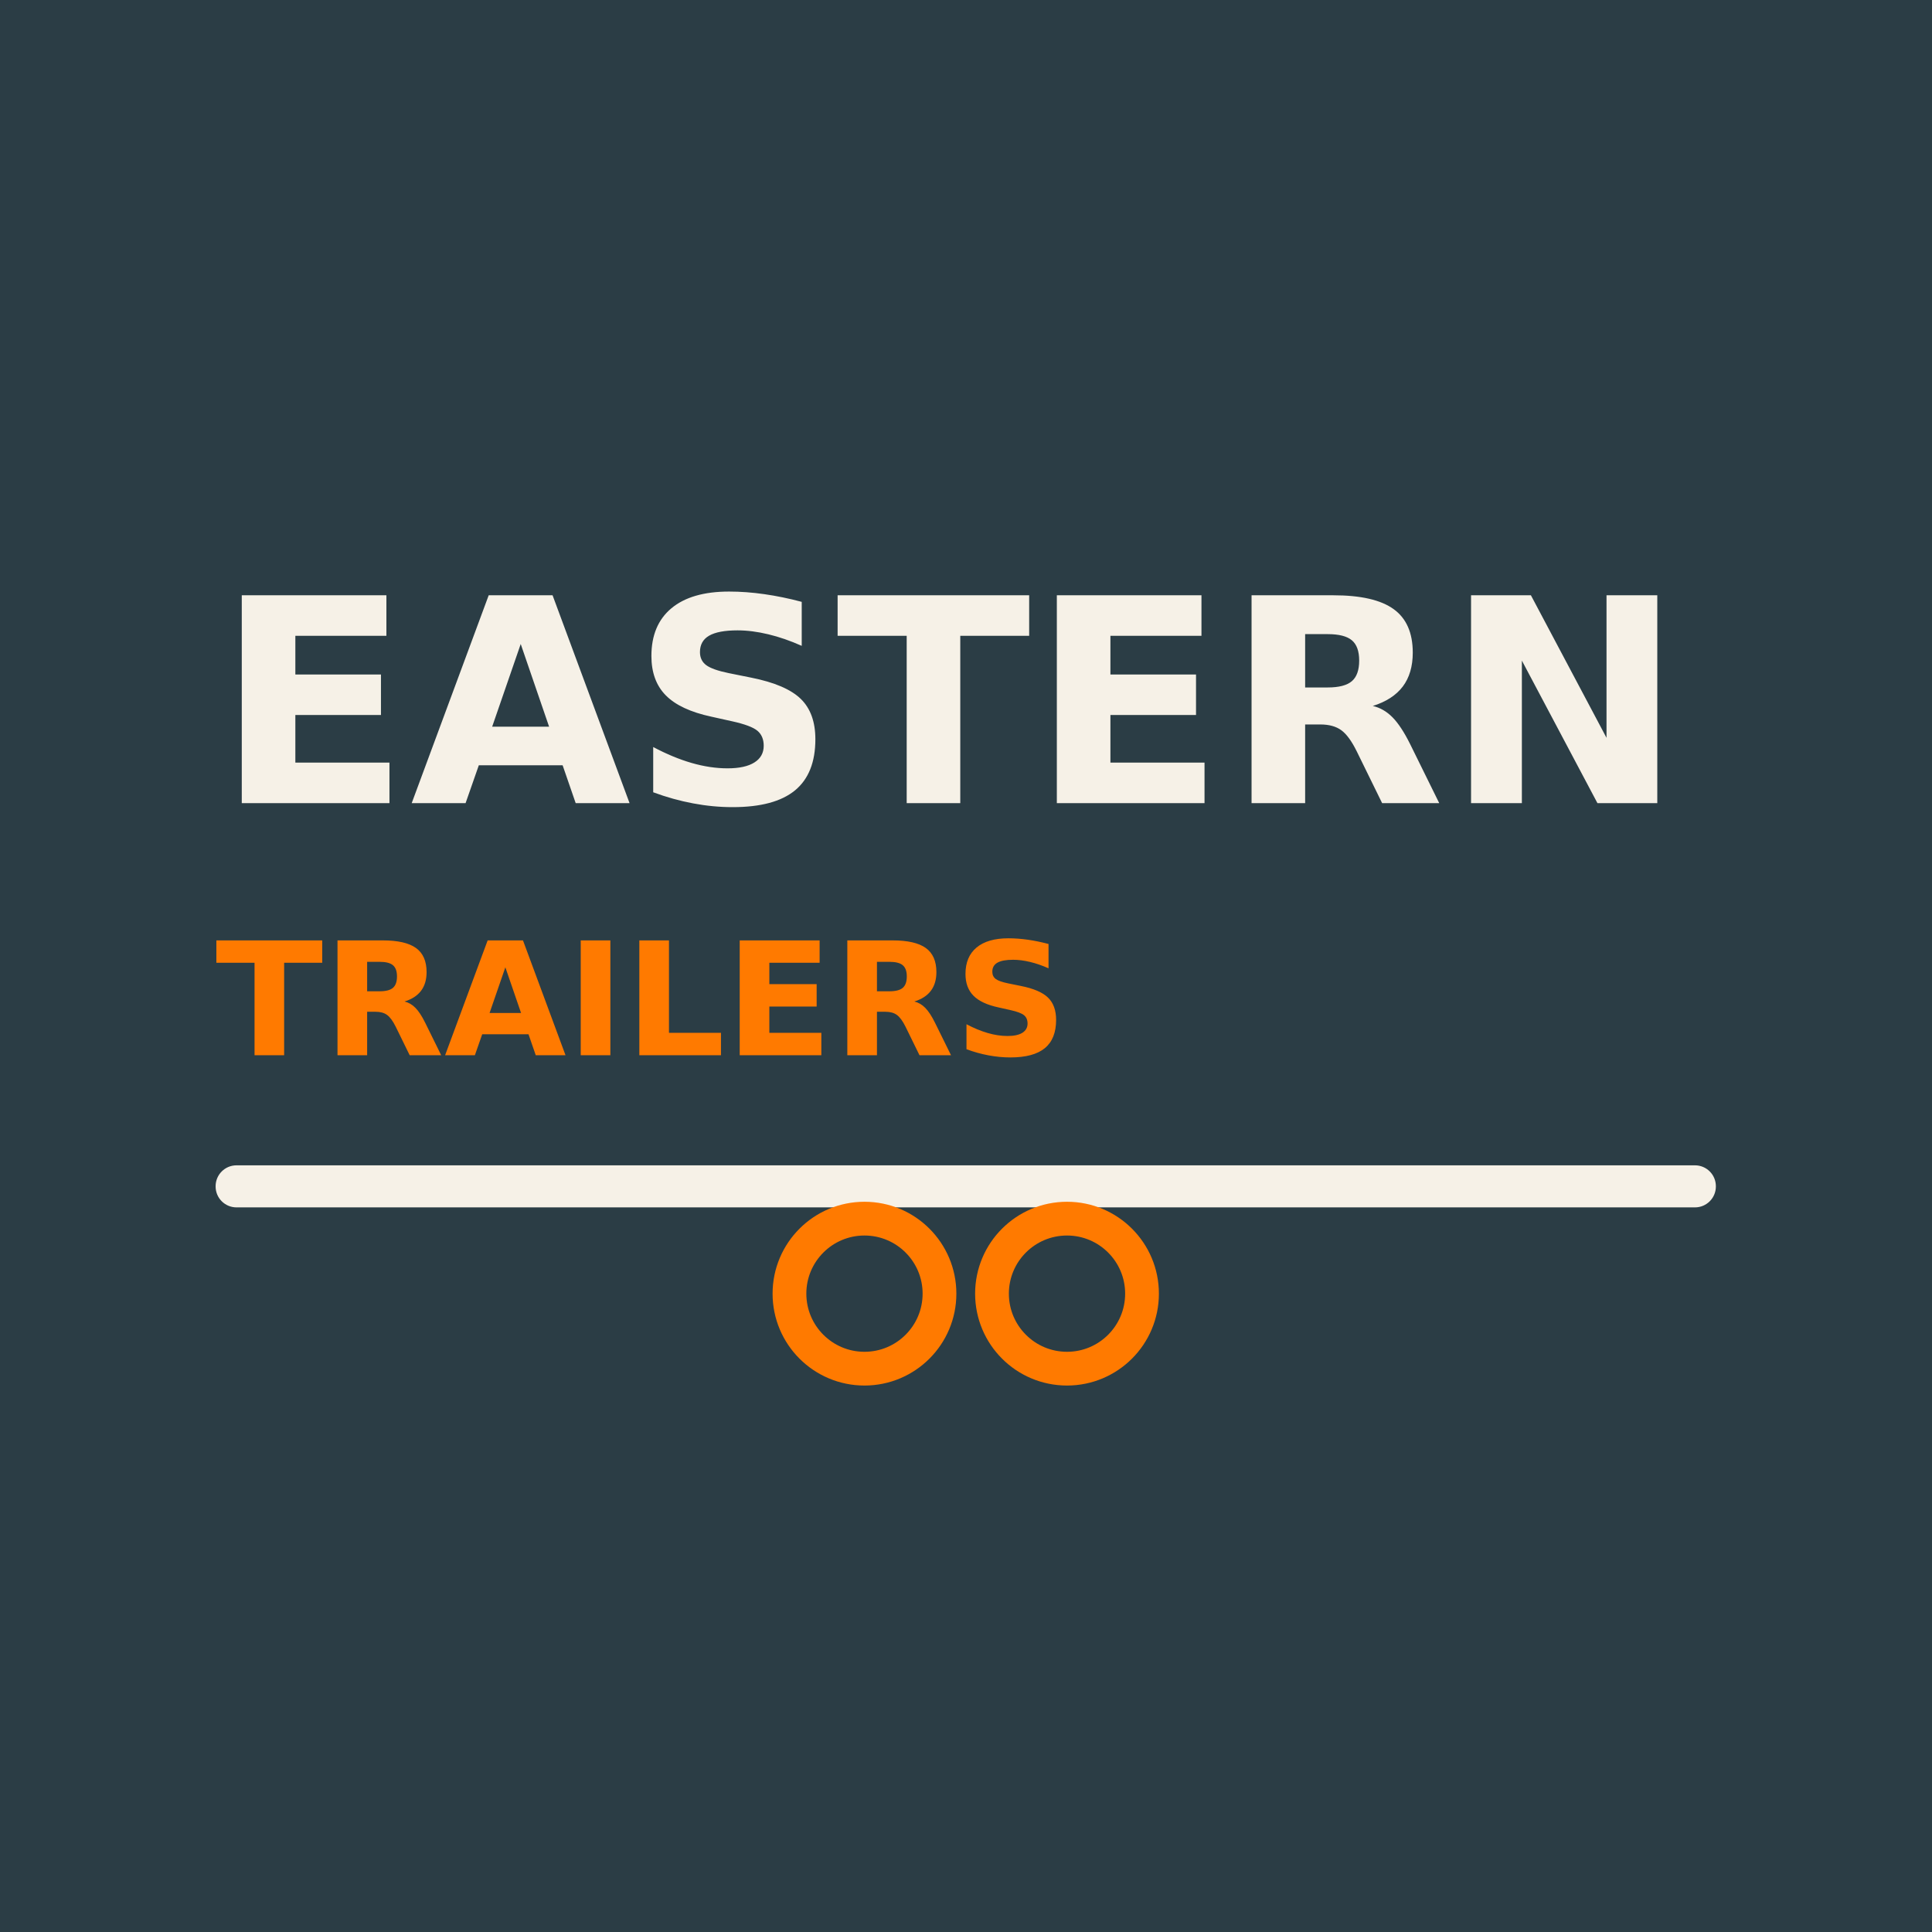
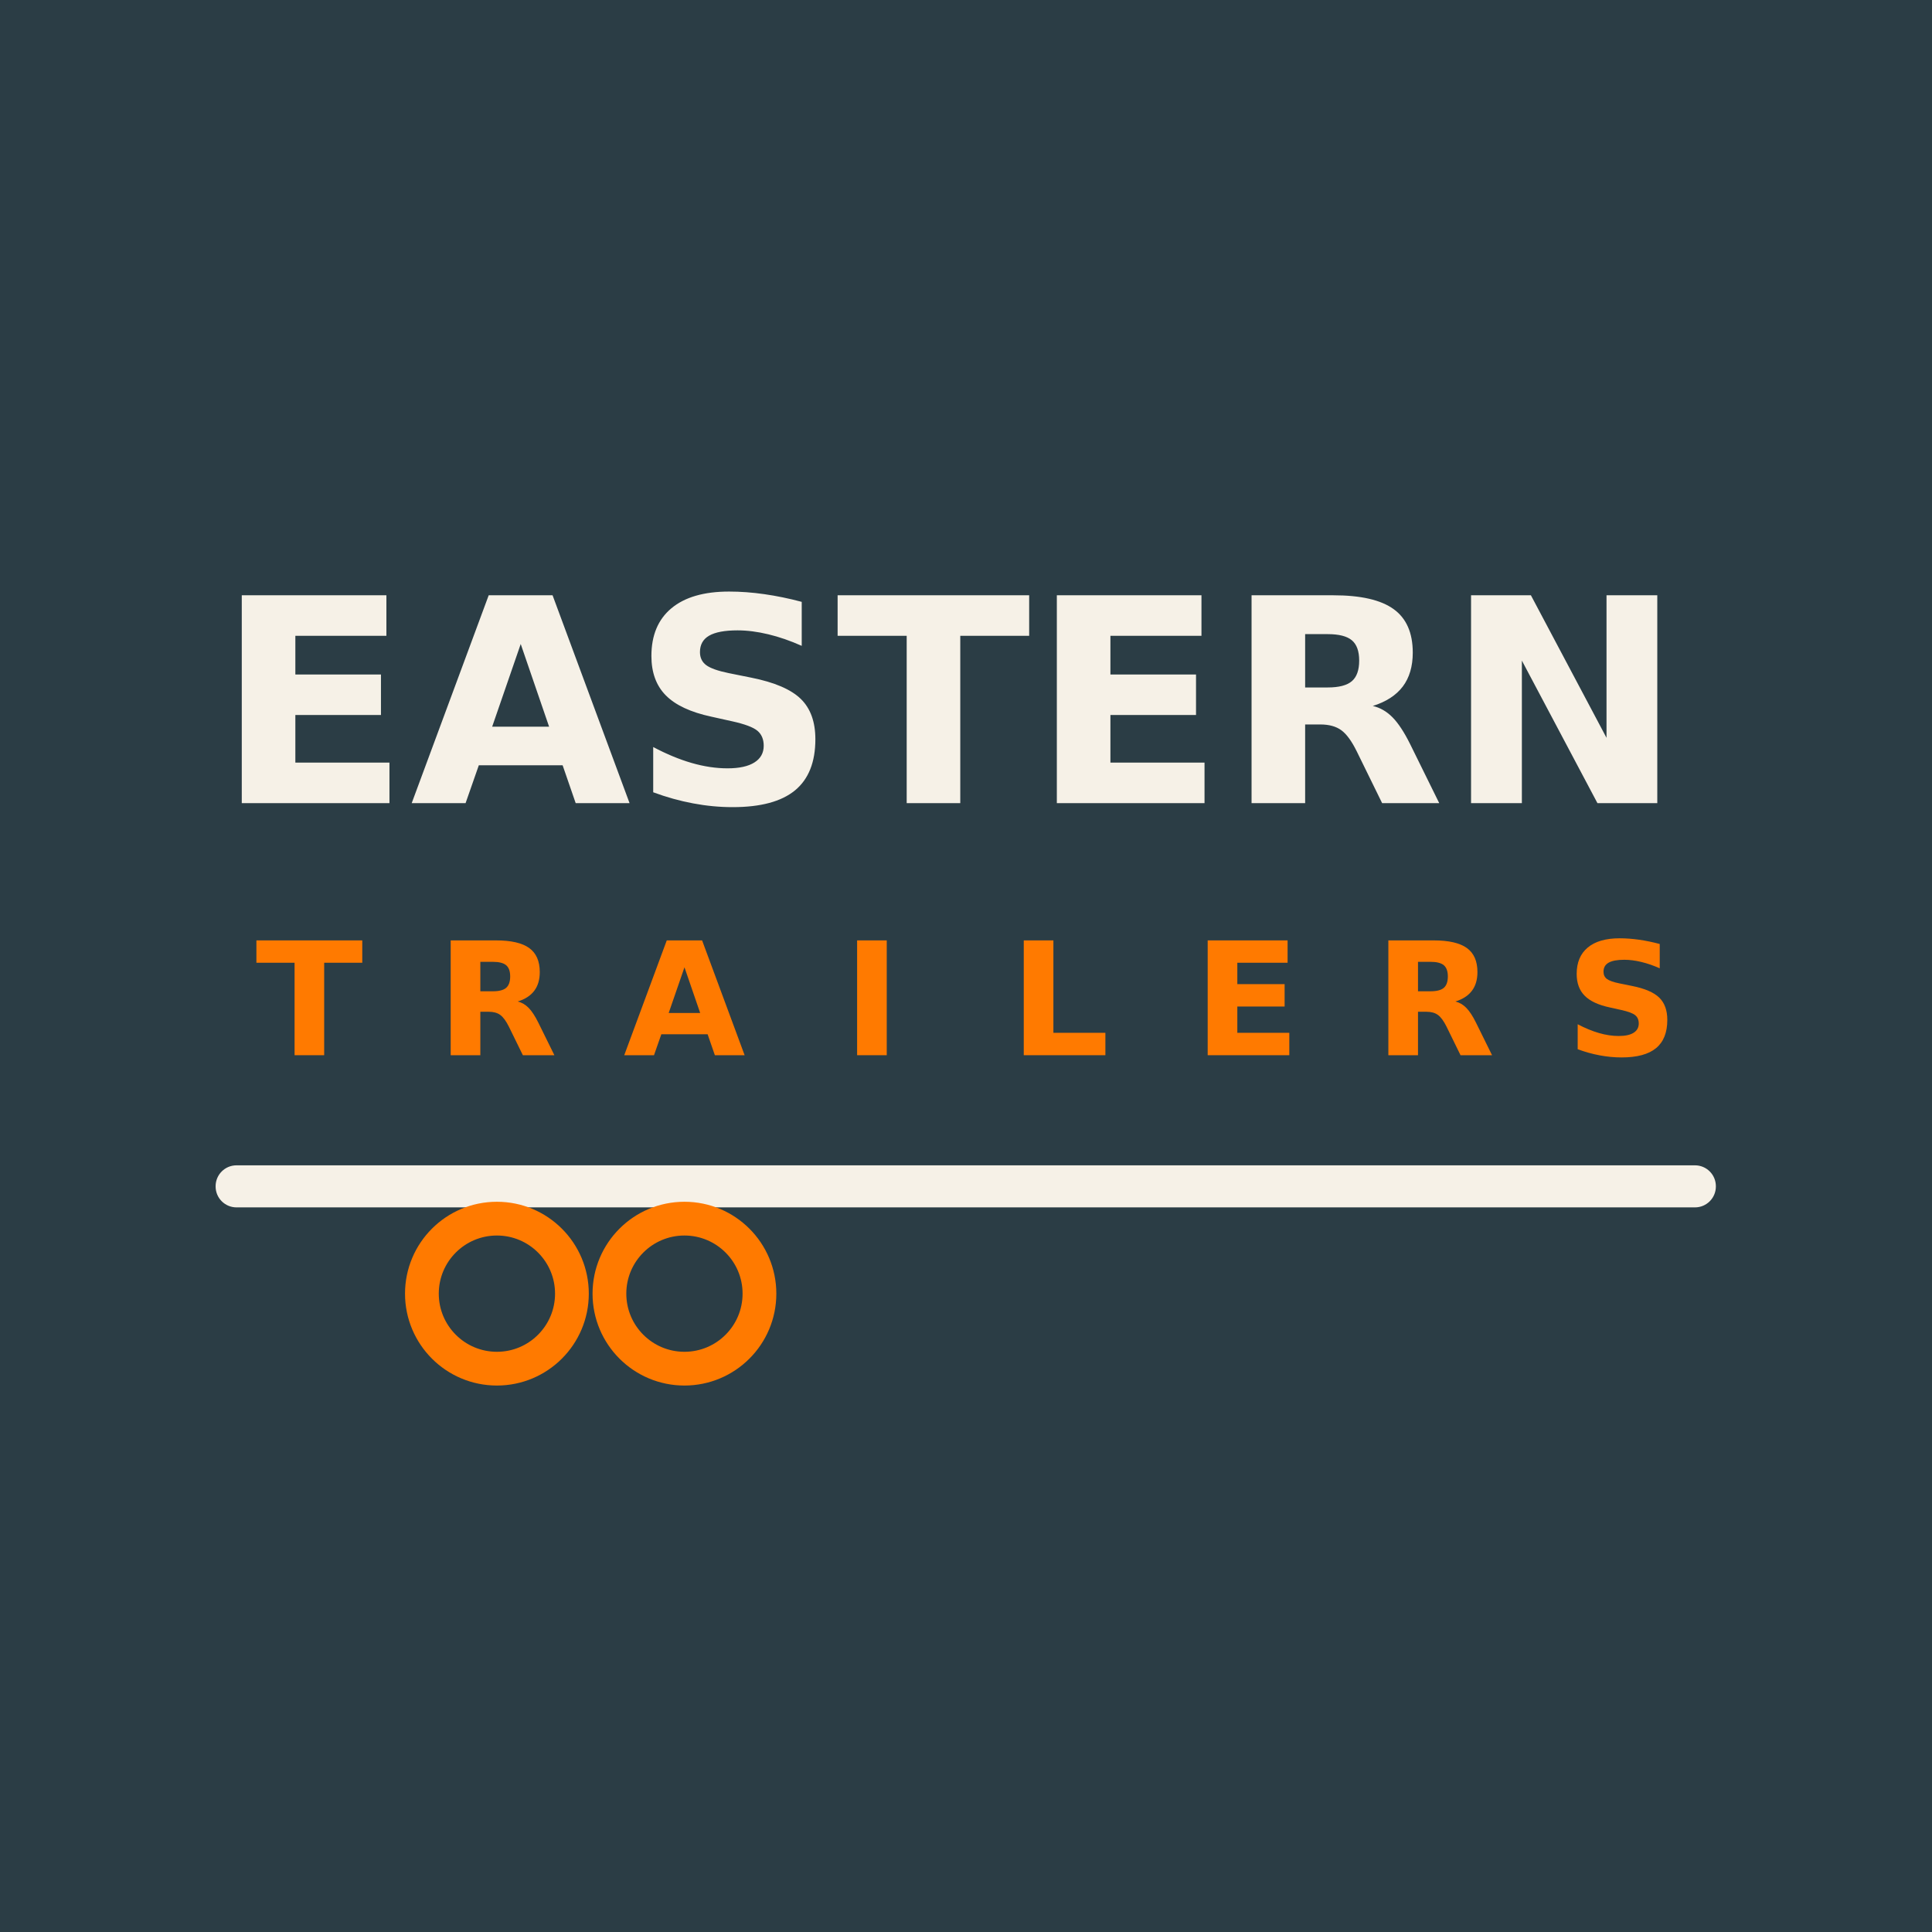
<svg xmlns="http://www.w3.org/2000/svg" viewBox="0 0 300 300" width="300" height="300">
  <rect width="300" height="300" fill="#2B3D45" />
  <g transform="translate(21.0,77.7) scale(0.416)">
    <text x="30" y="113.0" font-family="DejaVu Sans" font-weight="900" font-size="106.4" fill="#F6F1E7" textLength="560" lengthAdjust="spacingAndGlyphs">EASTERN</text>
-     <text x="30" y="207.1" font-family="DejaVu Sans" font-weight="900" font-size="58.8" fill="#FF7A00" textLength="560" lengthAdjust="spacing">TRAILERS</text>
+     <text x="65.0" y="207.1" text-anchor="middle" font-family="DejaVu Sans" font-weight="900" font-size="58.8" fill="#FF7A00">T</text>
+     <text x="135.0" y="207.1" text-anchor="middle" font-family="DejaVu Sans" font-weight="900" font-size="58.8" fill="#FF7A00">R</text>
+     <text x="205.0" y="207.1" text-anchor="middle" font-family="DejaVu Sans" font-weight="900" font-size="58.8" fill="#FF7A00">A</text>
+     <text x="275.0" y="207.1" text-anchor="middle" font-family="DejaVu Sans" font-weight="900" font-size="58.8" fill="#FF7A00">I</text>
+     <text x="345.0" y="207.1" text-anchor="middle" font-family="DejaVu Sans" font-weight="900" font-size="58.8" fill="#FF7A00">L</text>
+     <text x="415.0" y="207.1" text-anchor="middle" font-family="DejaVu Sans" font-weight="900" font-size="58.8" fill="#FF7A00">E</text>
+     <text x="485.0" y="207.1" text-anchor="middle" font-family="DejaVu Sans" font-weight="900" font-size="58.8" fill="#FF7A00">R</text>
+     <text x="555.0" y="207.1" text-anchor="middle" font-family="DejaVu Sans" font-weight="900" font-size="58.8" fill="#FF7A00">S</text>
    <rect x="30" y="248.2" width="560" height="15.7" rx="7.8" fill="#F6F1E7" />
-     <circle cx="272.2" cy="296.1" r="28.0" fill="none" stroke="#FF7A00" stroke-width="12.6" />
-     <circle cx="347.8" cy="296.1" r="28.0" fill="none" stroke="#FF7A00" stroke-width="12.6" />
+     <circle cx="135.0" cy="296.1" r="28.0" fill="none" stroke="#FF7A00" stroke-width="12.6" />
+     <circle cx="205.0" cy="296.1" r="28.0" fill="none" stroke="#FF7A00" stroke-width="12.6" />
  </g>
</svg>
